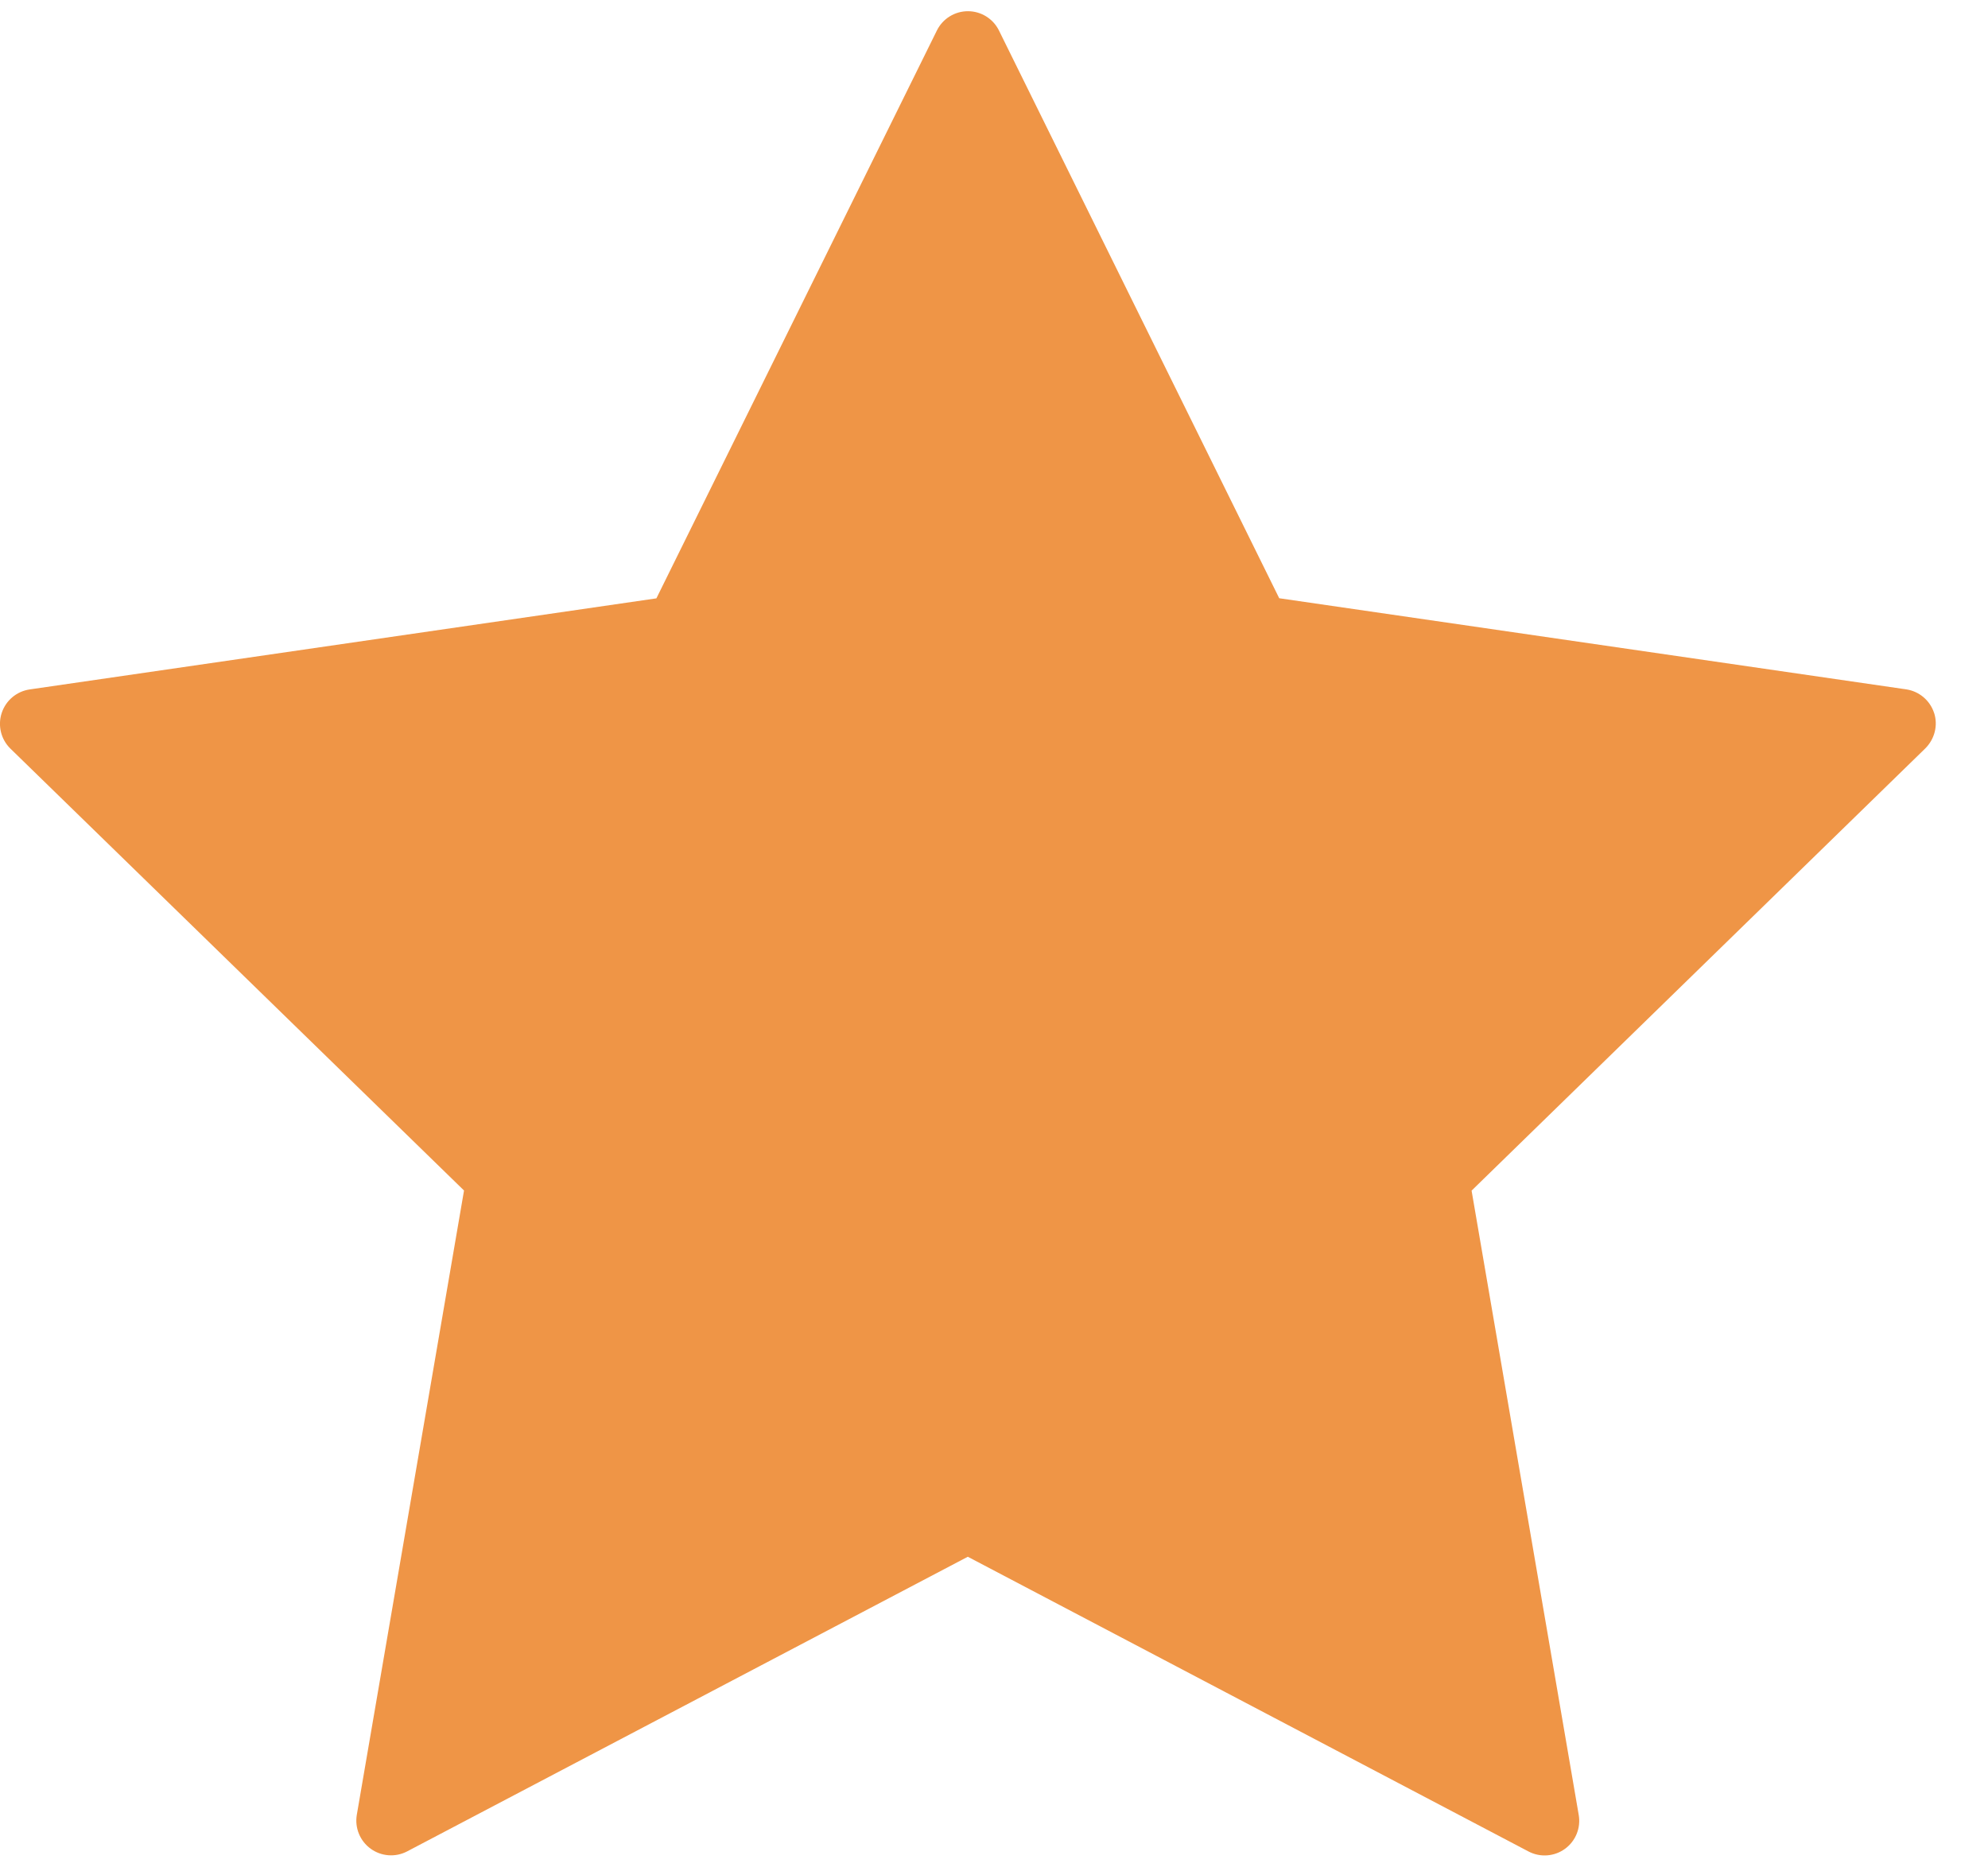
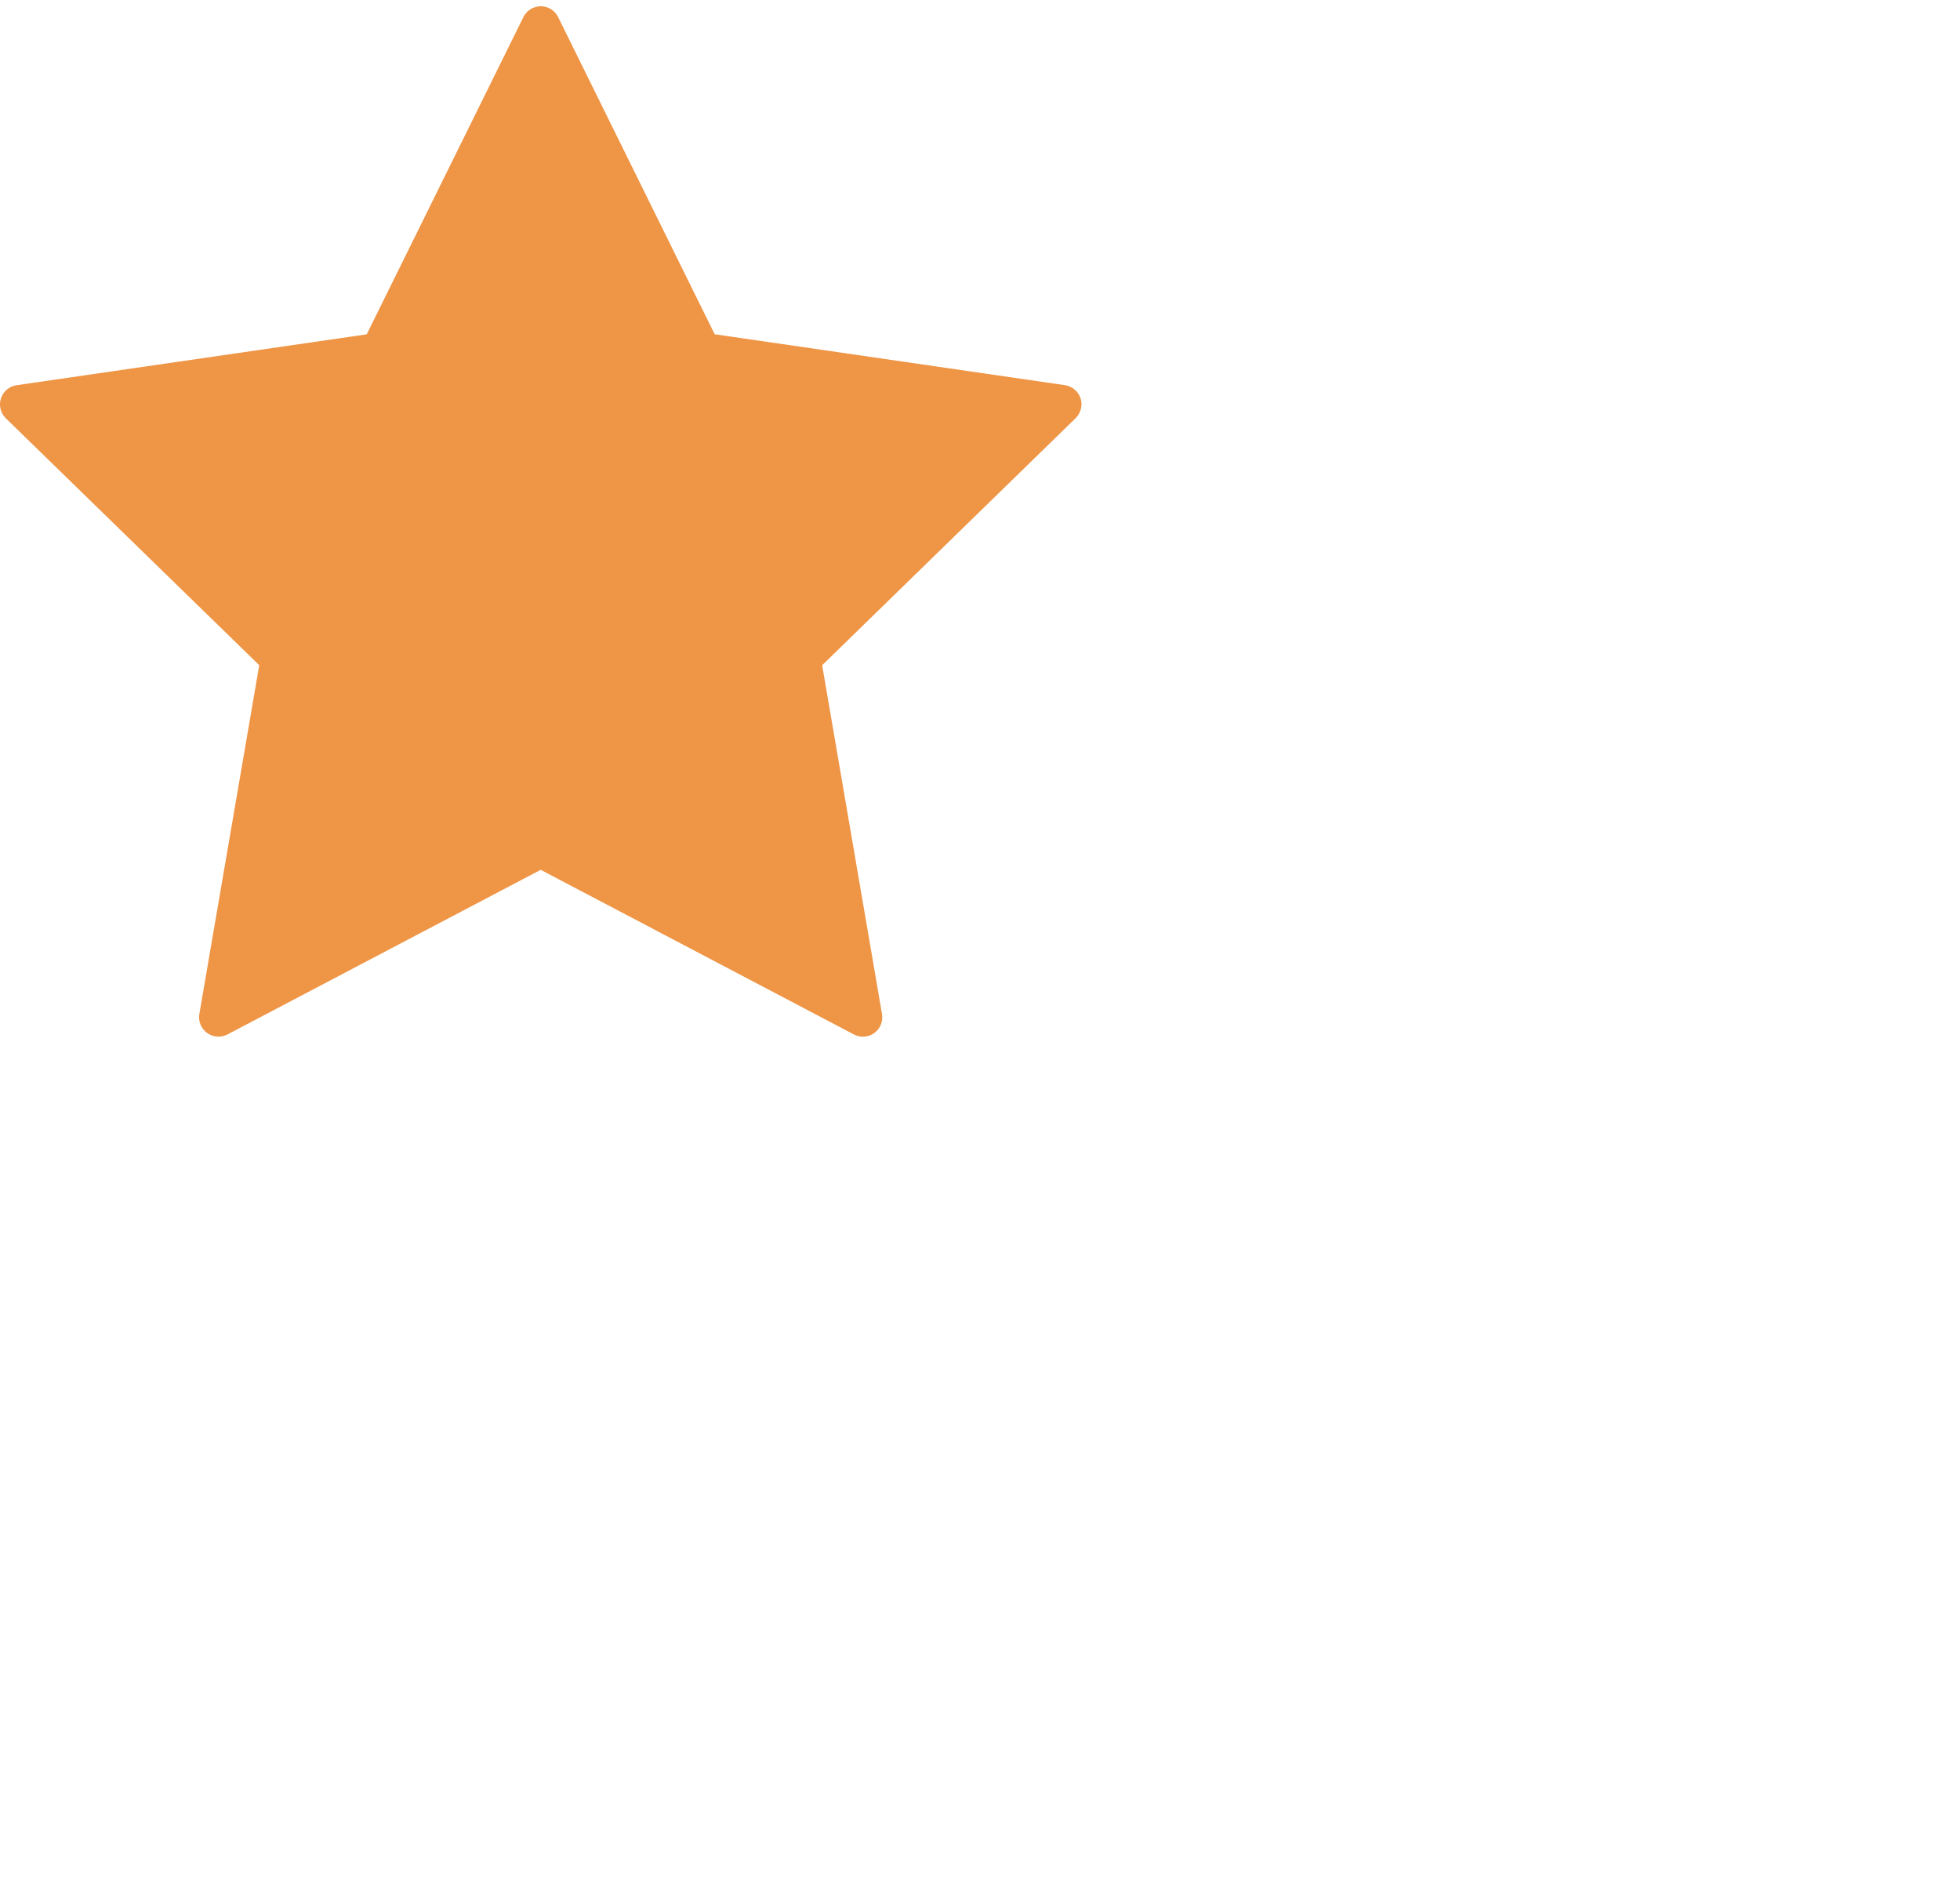
- <svg xmlns="http://www.w3.org/2000/svg" width="17" height="16">
+ <svg xmlns="http://www.w3.org/2000/svg" width="30" height="29">
  <path d="M16.539 6.097a.297.297 0 00-.24-.202l-5.36-.779L8.542.26a.296.296 0 00-.53 0L5.613 5.117l-5.36.779a.297.297 0 00-.165.505l3.88 3.78-.917 5.34a.297.297 0 00.43.312l4.795-2.52 4.794 2.52a.296.296 0 00.43-.313l-.916-5.338L16.464 6.4c.08-.08.11-.197.075-.304z" fill="#EF9546" fill-rule="nonzero" />
</svg>
